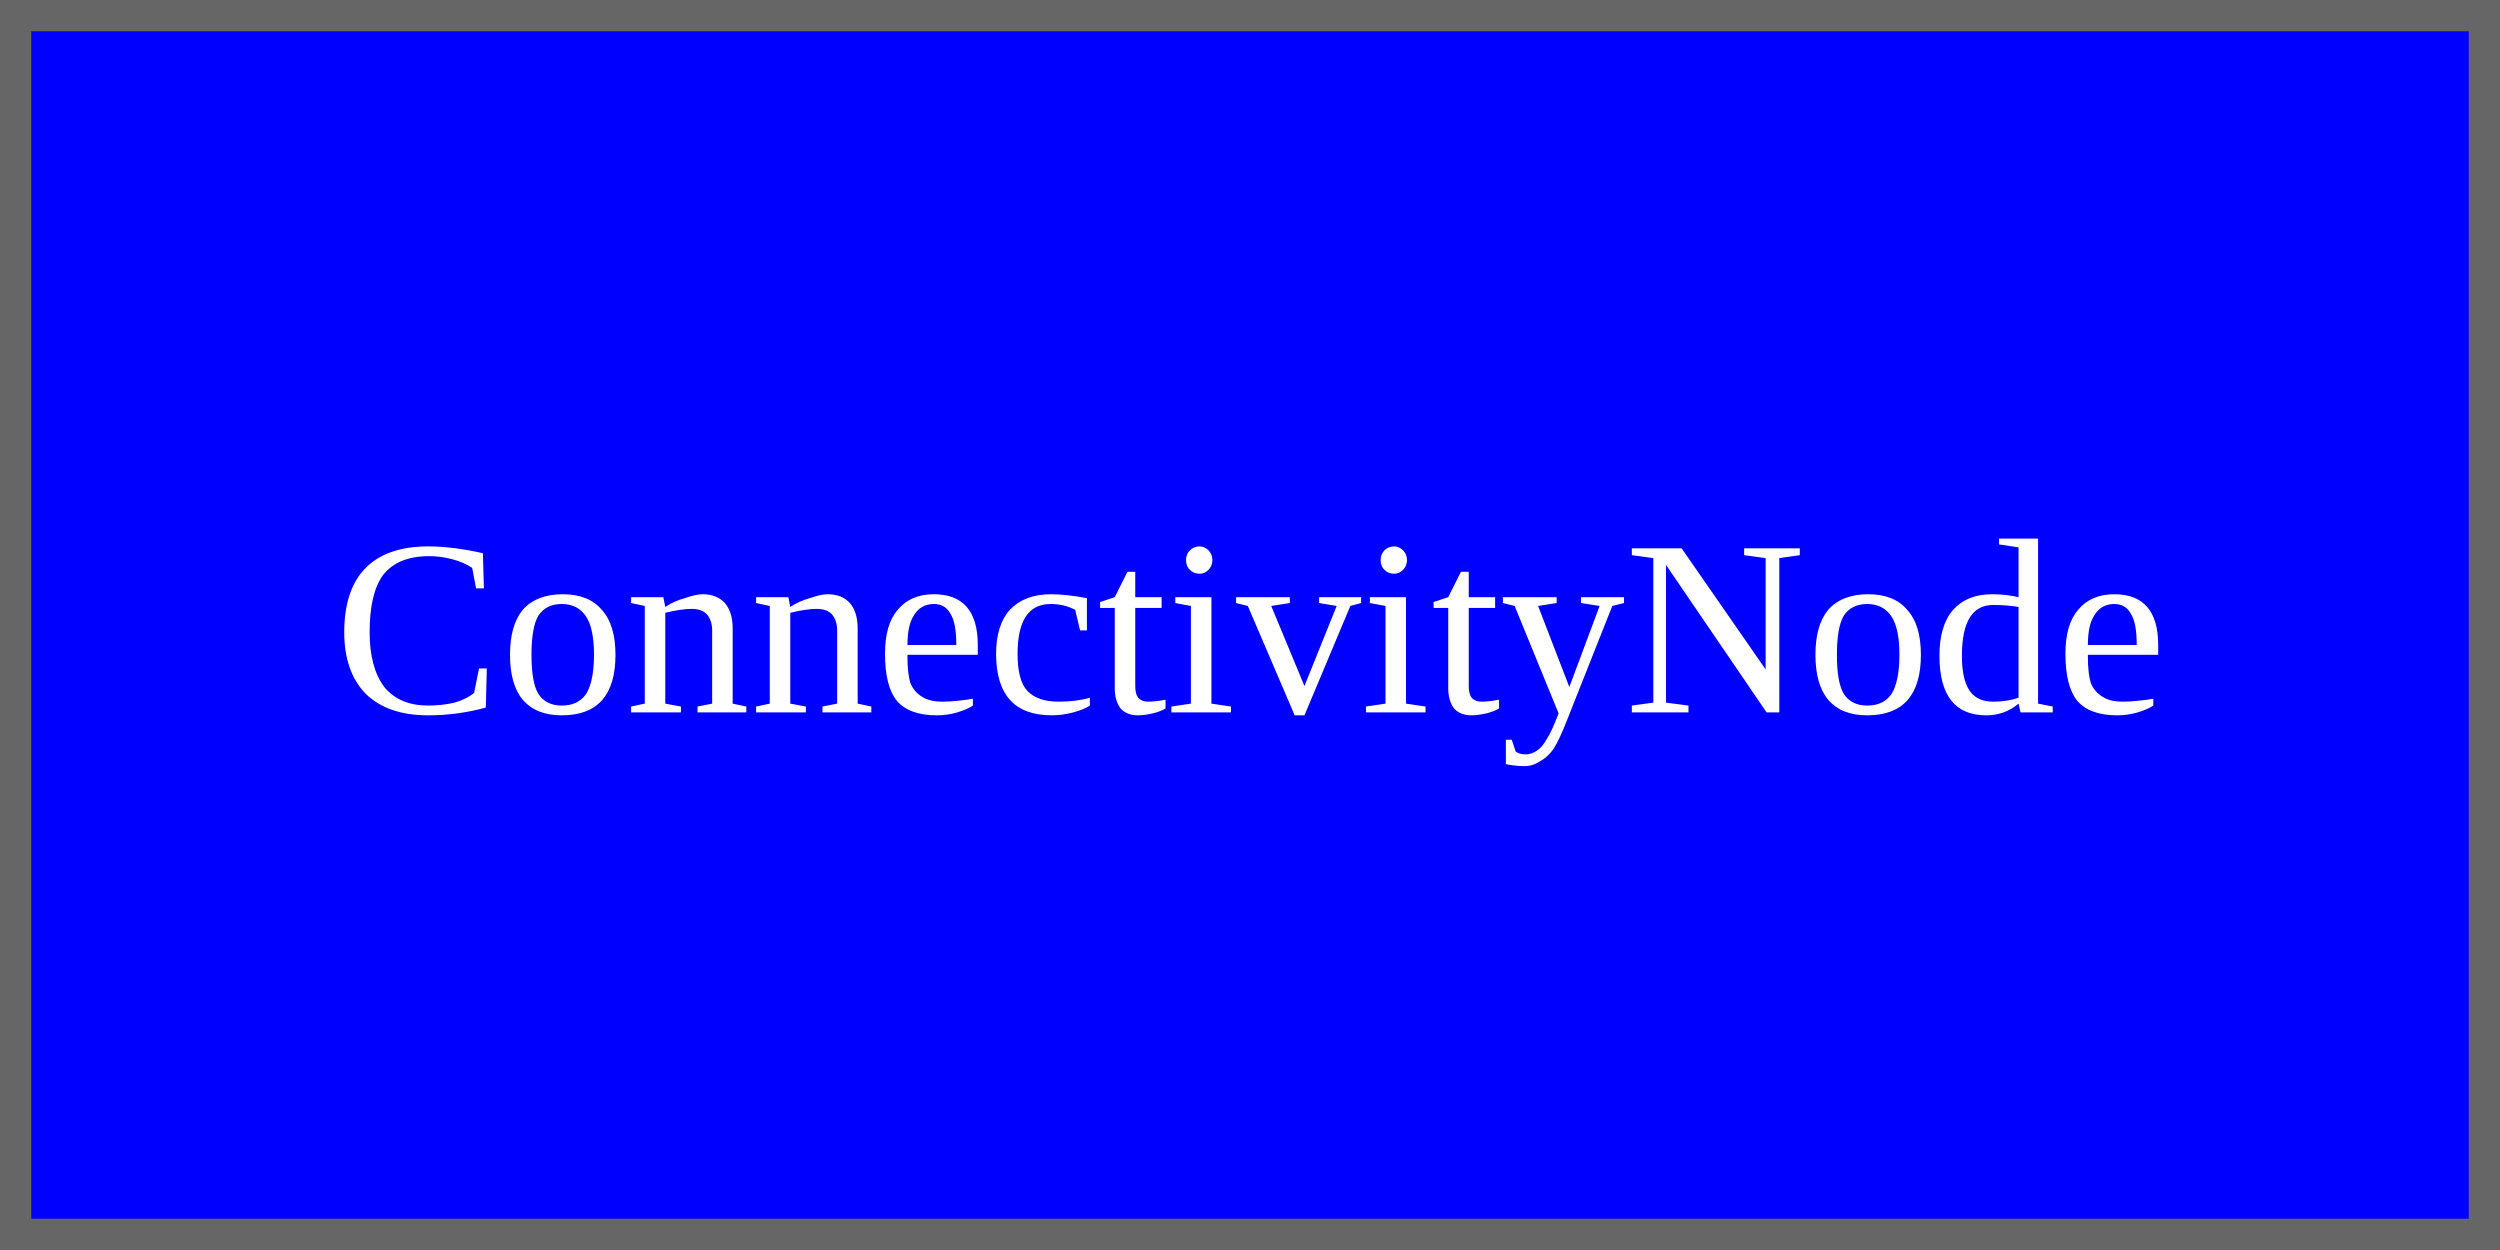
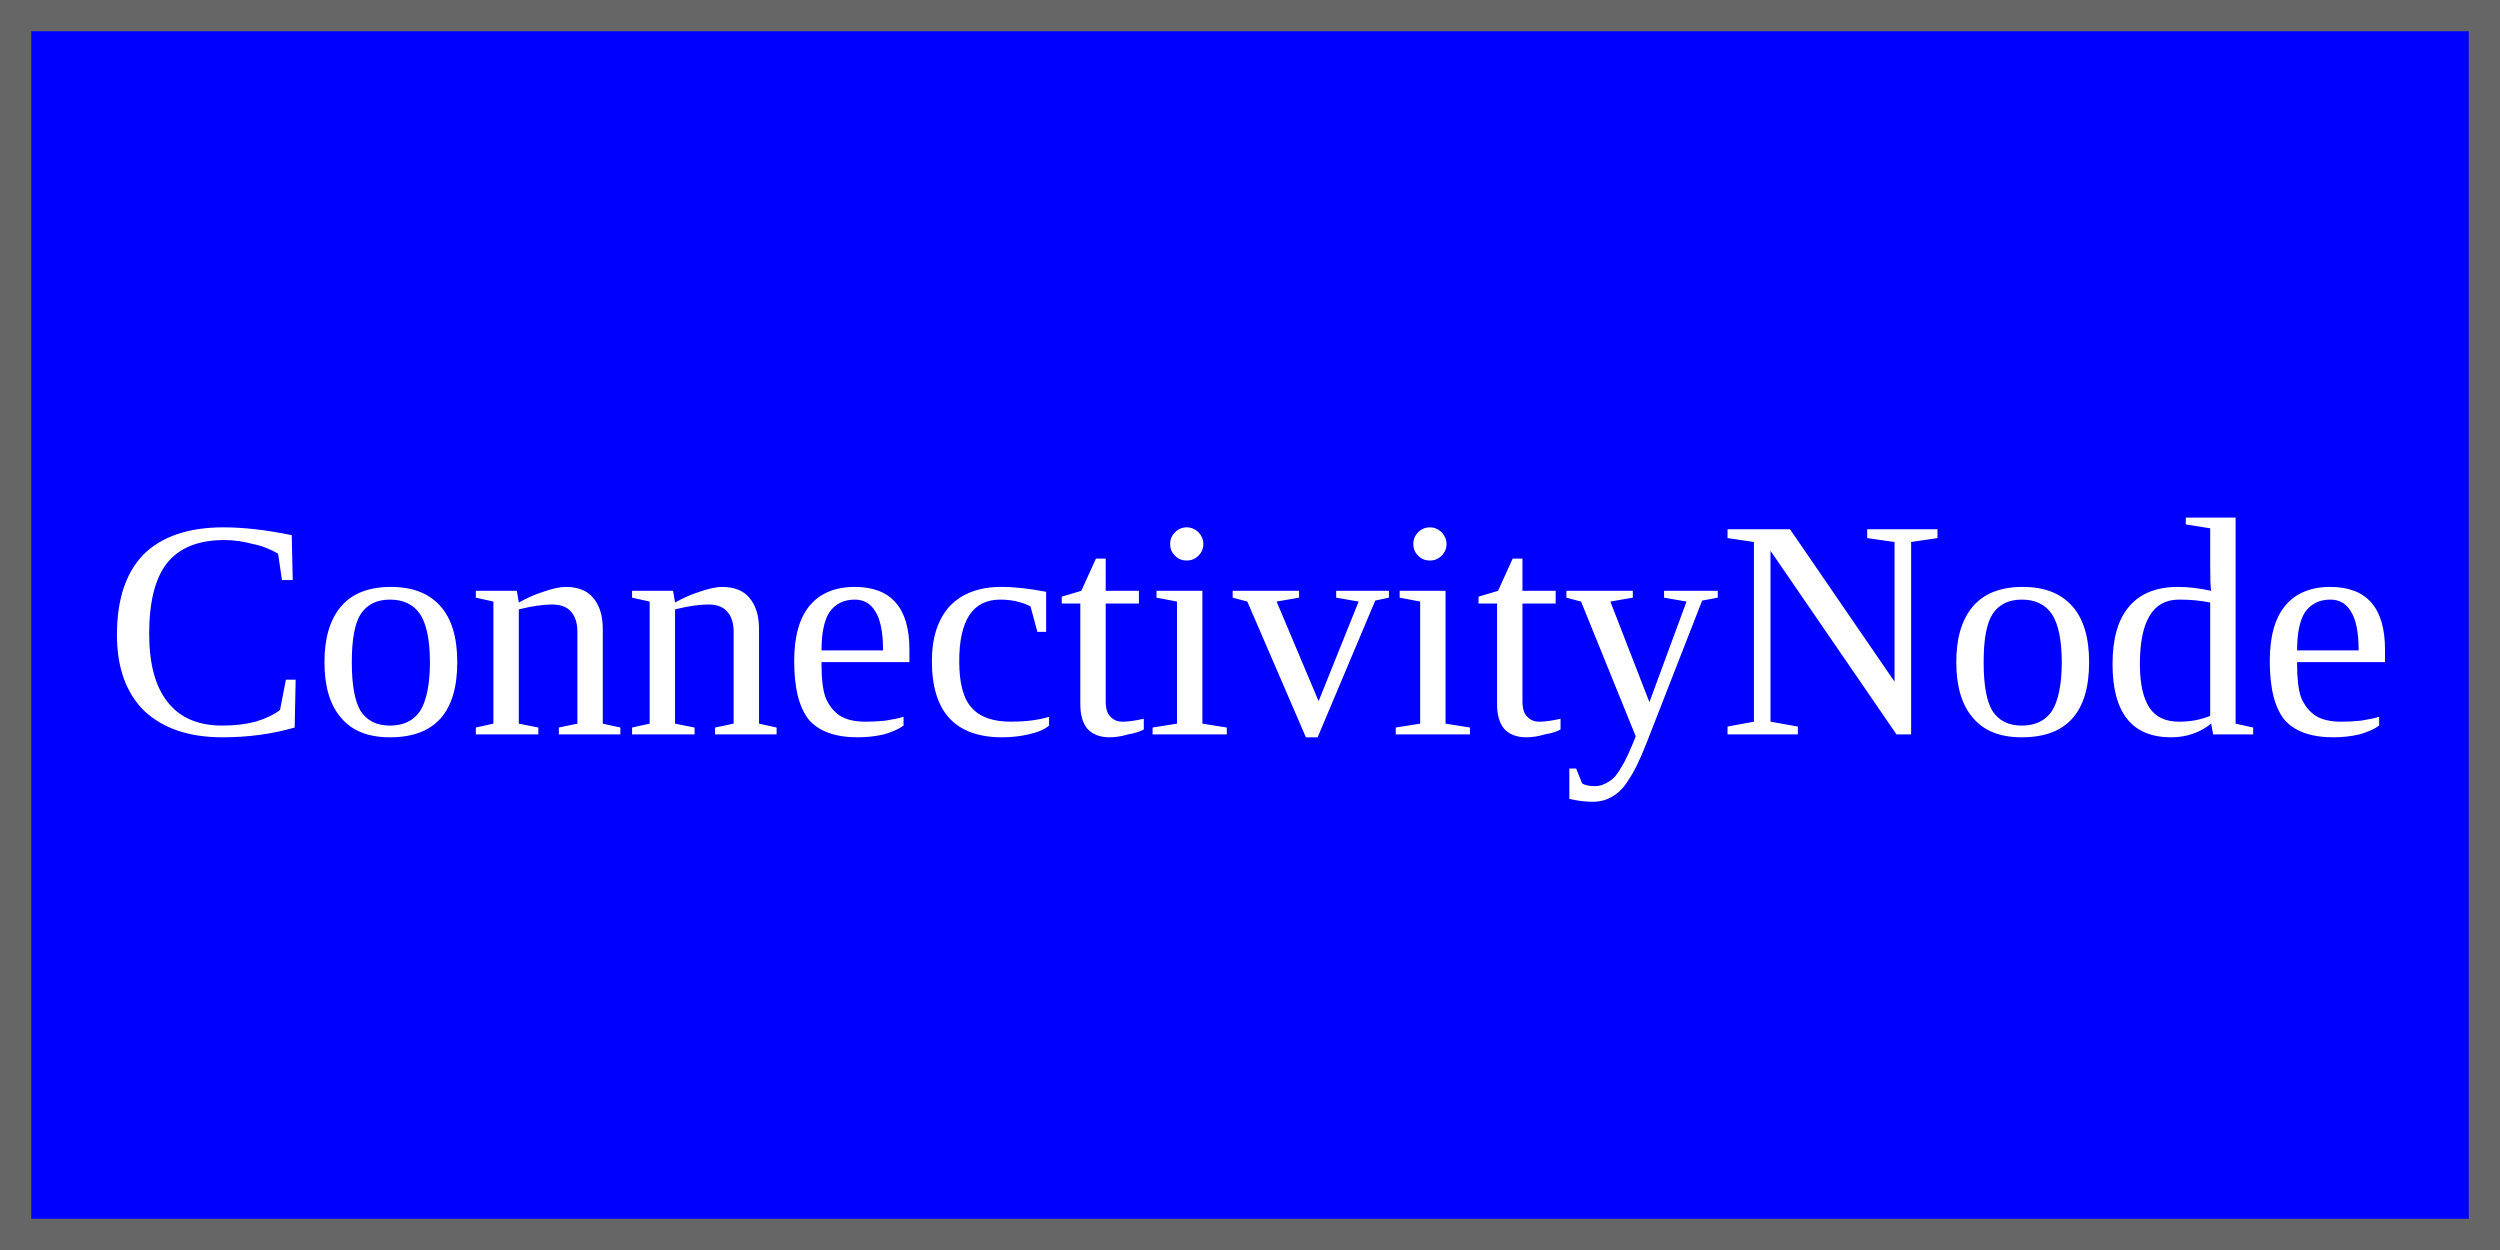
<svg xmlns="http://www.w3.org/2000/svg" width="40" height="20" viewBox="-20 -10 40 20">
  <path opacity="1" stroke-width="1" stroke-opacity="1" fill-opacity="1" d="M -20 -10 h 40 v 20 h -40 Z" stroke="#666" fill="#0000FF" />
-   <text x="0" y="0" text-anchor="middle" dy="0.35em" font-size="4" fill="#fff">ConnectivityNode</text>
+   <text x="0" y="0" text-anchor="middle" dy="0.35em" font-size="5" fill="#fff">ConnectivityNode</text>
</svg>
